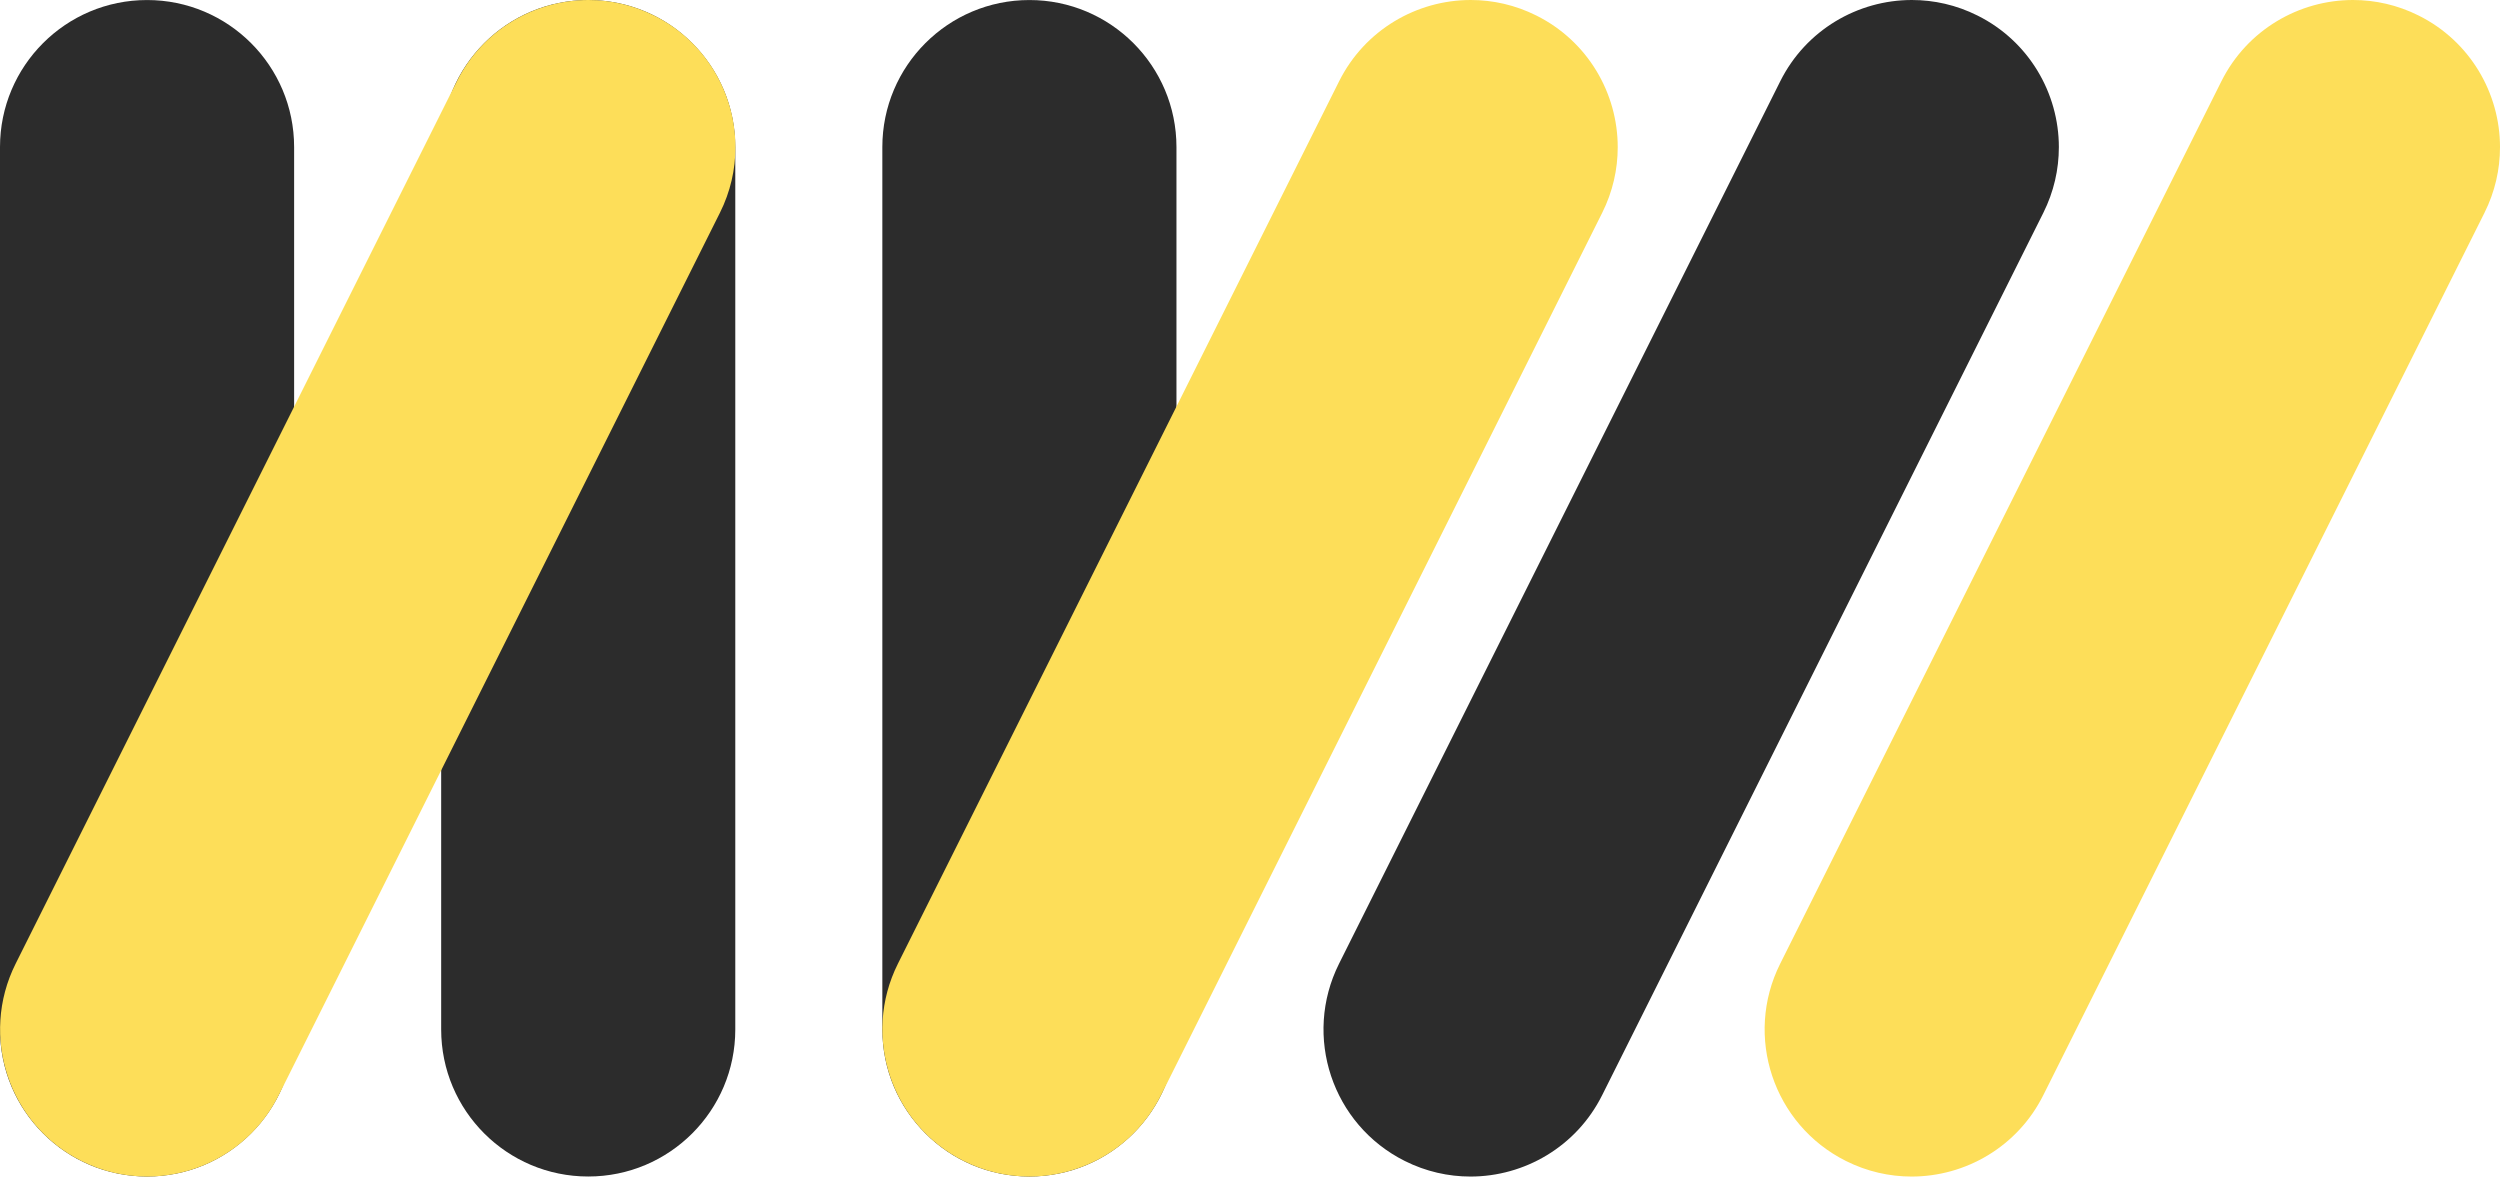
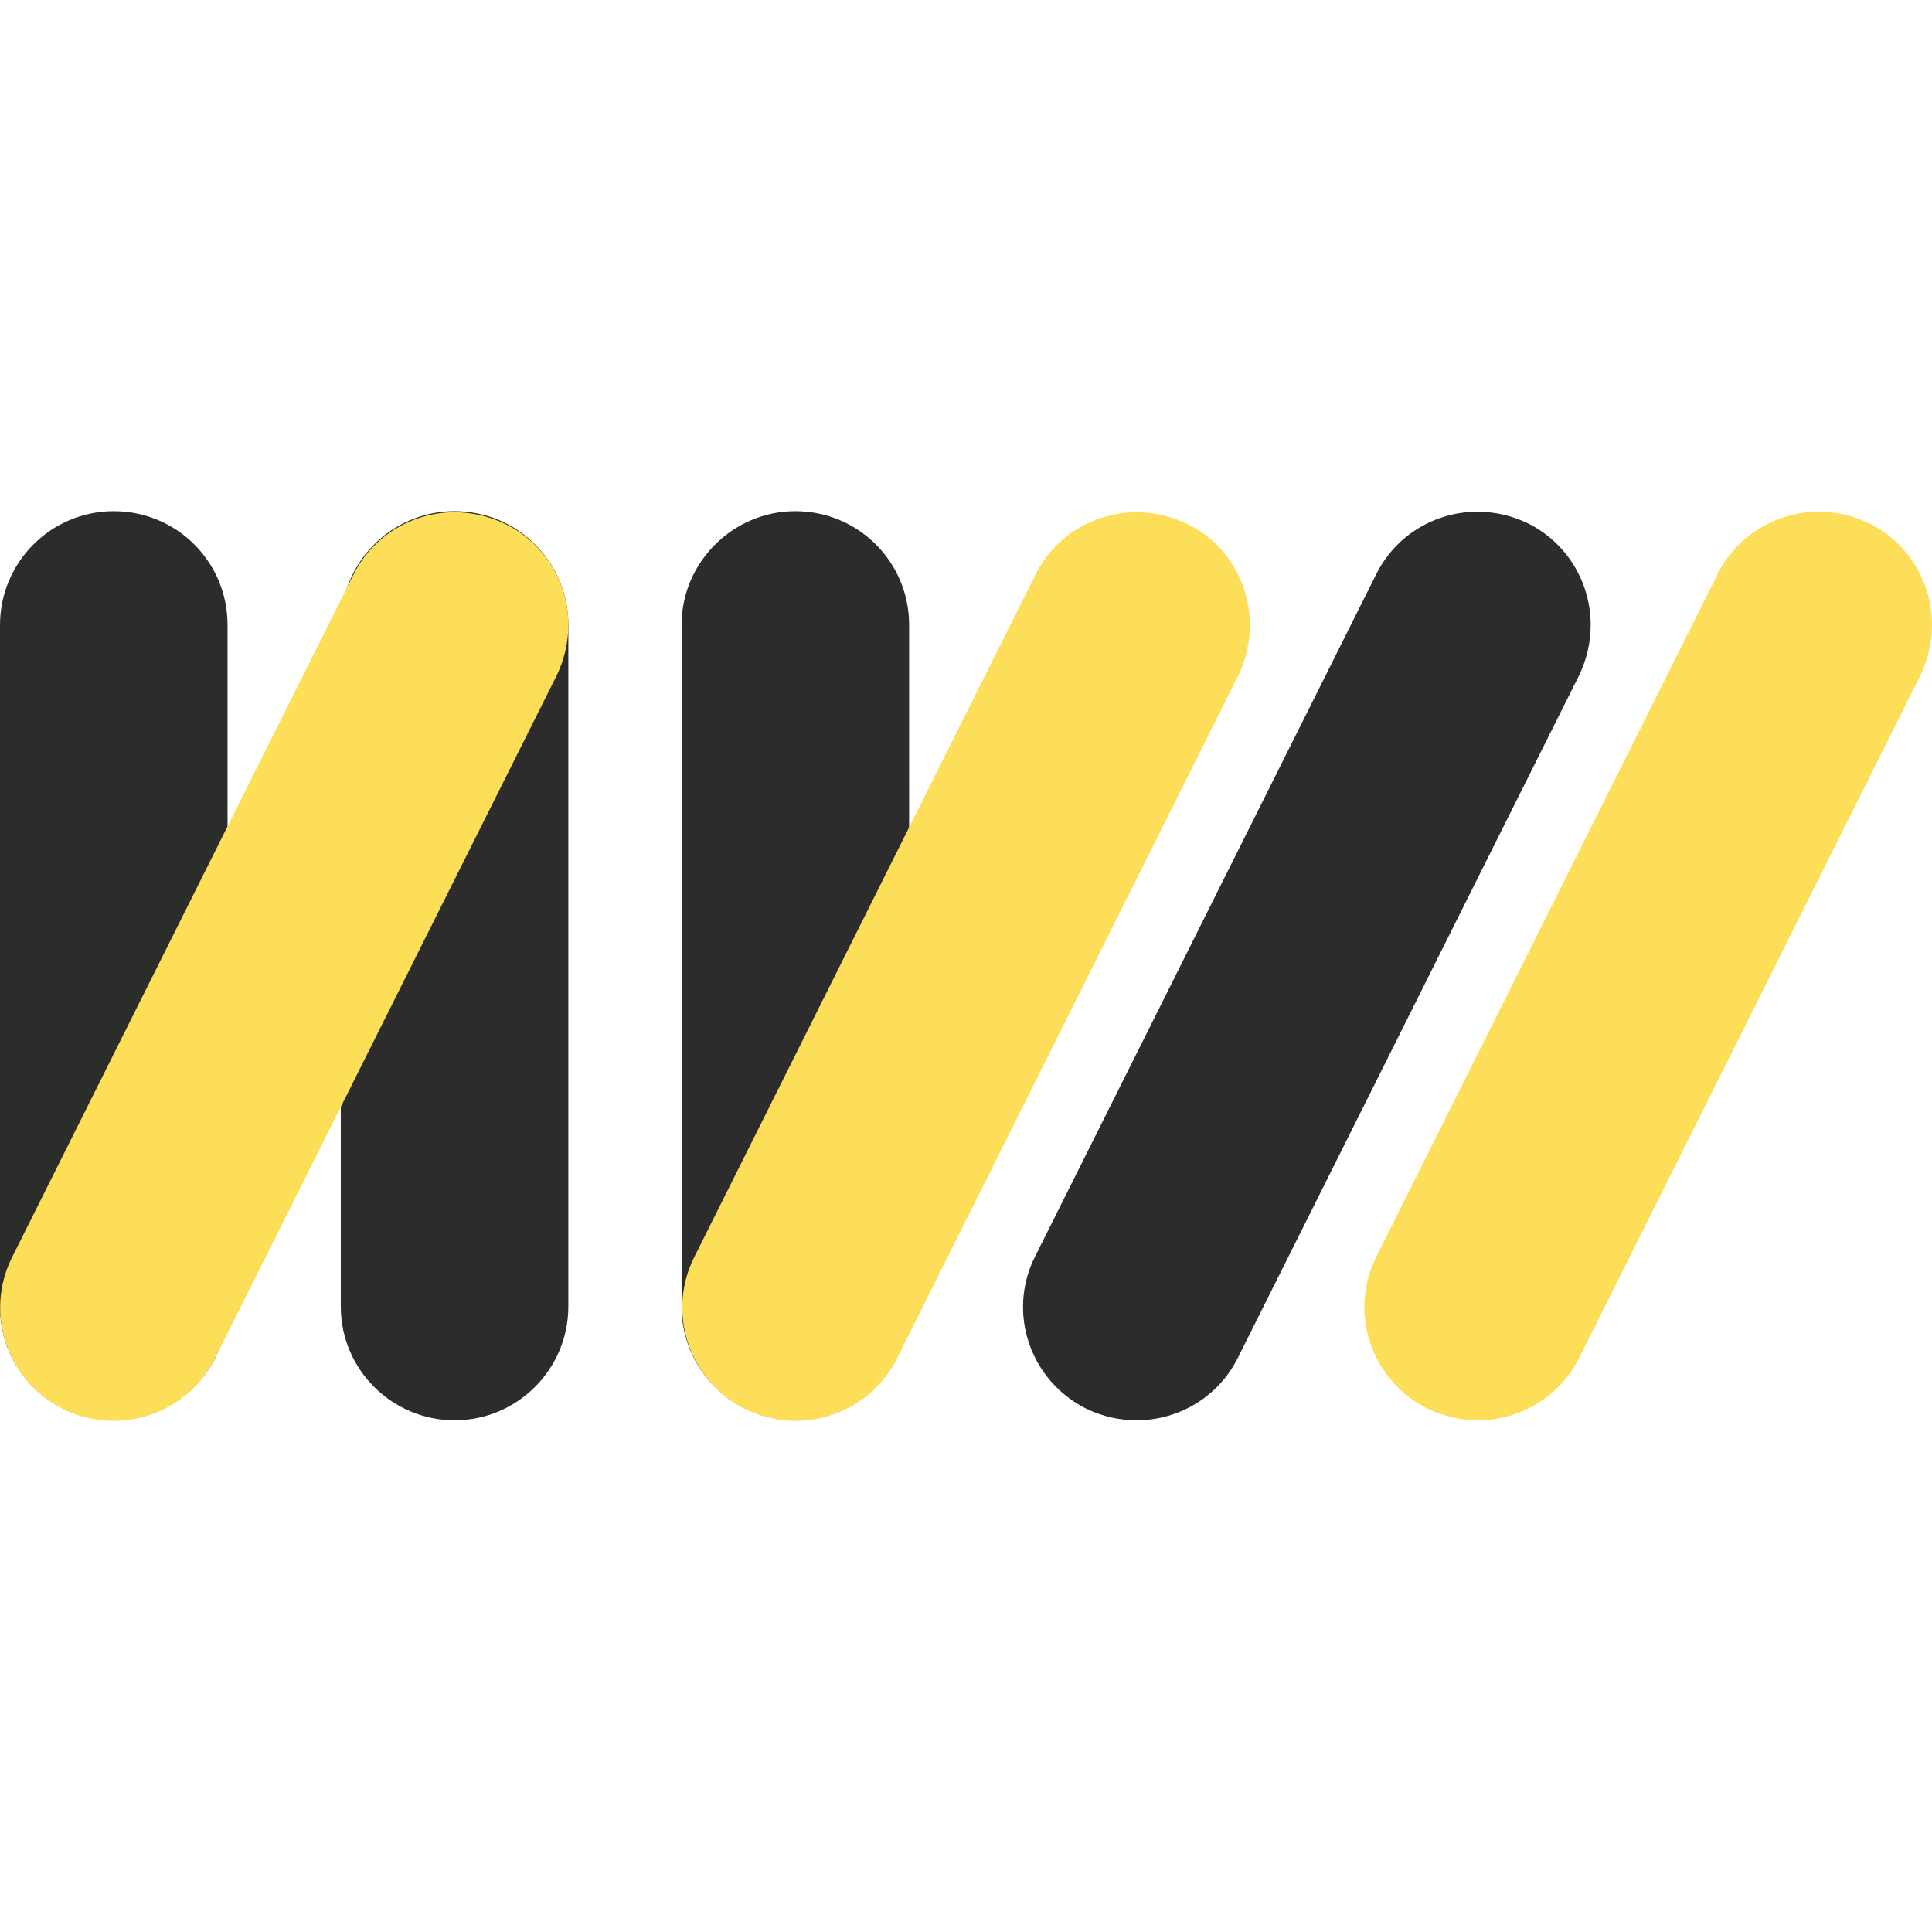
- <svg xmlns="http://www.w3.org/2000/svg" id="b" data-name="레이어 2" width="361.663" height="170.205" viewBox="0 0 361.663 170.205">
-   <g id="c" data-name="레이어 1">
+ <svg xmlns="http://www.w3.org/2000/svg" version="1.1" id="b" x="0px" y="0px" viewBox="0 0 361.7 361.7" style="enable-background:new 0 0 361.7 361.7;" xml:space="preserve">
+   <style type="text/css">
+ 	.st0{fill:#2C2C2C;}
+ 	.st1{fill:#FDDE59;}
+ </style>
+   <g id="c">
    <g>
-       <rect x="0" y=".005" width="42.549" height="170.195" rx="21.274" ry="21.274" fill="#2c2c2c" />
-       <rect x="63.822" y=".005" width="42.549" height="170.195" rx="21.274" ry="21.274" fill="#2c2c2c" />
-       <rect x="127.644" y=".005" width="42.549" height="170.195" rx="21.274" ry="21.274" fill="#2c2c2c" />
-       <path d="M361.663,21.296c0,3.198-.721,6.444-2.25,9.497l-63.821,127.647c-3.725,7.455-11.243,11.766-19.047,11.766-3.198,0-6.444-.721-9.497-2.25-10.508-5.254-14.77-18.036-9.516-28.543L321.354,11.766c3.725-7.455,11.243-11.766,19.047-11.766,3.198,0,6.444,.721,9.497,2.25,7.455,3.725,11.766,11.243,11.766,19.047Z" fill="#fdde59" />
-       <path d="M297.845,21.296c0,3.198-.721,6.444-2.25,9.497l-63.821,127.647c-3.725,7.455-11.243,11.766-19.047,11.766-3.198,0-6.444-.721-9.497-2.25-10.508-5.254-14.77-18.036-9.516-28.543L257.536,11.766c3.725-7.455,11.243-11.766,19.047-11.766,3.198,0,6.444,.721,9.497,2.25,7.455,3.725,11.766,11.243,11.766,19.047Z" fill="#2c2c2c" />
-       <path d="M234.028,21.296c0,3.198-.721,6.444-2.25,9.497l-63.821,127.647c-3.725,7.455-11.243,11.766-19.047,11.766-3.198,0-6.444-.721-9.497-2.25-10.508-5.254-14.77-18.036-9.516-28.543L193.719,11.766c3.725-7.455,11.243-11.766,19.047-11.766,3.198,0,6.444,.721,9.497,2.25,7.455,3.725,11.766,11.243,11.766,19.047Z" fill="#fdde59" />
-       <path d="M106.393,21.296c0,3.198-.721,6.444-2.25,9.497l-63.821,127.647c-3.725,7.455-11.243,11.766-19.047,11.766-3.198,0-6.444-.721-9.497-2.25-10.508-5.254-14.77-18.036-9.516-28.543L66.084,11.766c3.725-7.455,11.243-11.766,19.047-11.766,3.198,0,6.444,.721,9.497,2.25,7.455,3.725,11.766,11.243,11.766,19.047Z" fill="#fdde59" />
+       <path class="st0" d="M21.3,95.7L21.3,95.7c11.8,0,21.3,9.5,21.3,21.3v127.6c0,11.7-9.5,21.3-21.3,21.3h0    C9.5,265.9,0,256.4,0,244.7V117C0,105.3,9.5,95.7,21.3,95.7z" />
+       <path class="st0" d="M85.1,95.7L85.1,95.7c11.8,0,21.3,9.5,21.3,21.3v127.6c0,11.7-9.5,21.3-21.3,21.3h0    c-11.7,0-21.3-9.5-21.3-21.3V117C63.8,105.3,73.3,95.7,85.1,95.7z" />
+       <path class="st0" d="M148.9,95.7L148.9,95.7c11.8,0,21.3,9.5,21.3,21.3v127.6c0,11.7-9.5,21.3-21.3,21.3h0    c-11.7,0-21.3-9.5-21.3-21.3V117C127.6,105.3,137.2,95.7,148.9,95.7z" />
+       <path class="st1" d="M361.7,117c0,3.2-0.7,6.4-2.2,9.5l-63.8,127.6c-3.7,7.5-11.2,11.8-19,11.8c-3.2,0-6.4-0.7-9.5-2.2    c-10.5-5.3-14.8-18-9.5-28.5l63.8-127.6c3.7-7.5,11.2-11.8,19-11.8c3.2,0,6.4,0.7,9.5,2.2C357.4,101.7,361.7,109.2,361.7,117    L361.7,117z" />
+       <path class="st0" d="M297.8,117c0,3.2-0.7,6.4-2.2,9.5l-63.8,127.6c-3.7,7.5-11.2,11.8-19,11.8c-3.2,0-6.4-0.7-9.5-2.2    c-10.5-5.3-14.8-18-9.5-28.5l63.8-127.6c3.7-7.5,11.2-11.8,19-11.8c3.2,0,6.4,0.7,9.5,2.2C293.5,101.7,297.8,109.2,297.8,117    L297.8,117z" />
+       <path class="st1" d="M234,117c0,3.2-0.7,6.4-2.2,9.5L168,254.2c-3.7,7.5-11.2,11.8-19,11.8c-3.2,0-6.4-0.7-9.5-2.2    c-10.5-5.3-14.8-18-9.5-28.5l63.8-127.6c3.7-7.5,11.2-11.8,19-11.8c3.2,0,6.4,0.7,9.5,2.2C229.7,101.7,234,109.2,234,117L234,117z    " />
+       <path class="st1" d="M106.4,117c0,3.2-0.7,6.4-2.2,9.5L40.3,254.2c-3.7,7.5-11.2,11.8-19,11.8c-3.2,0-6.4-0.7-9.5-2.2    c-10.5-5.3-14.8-18-9.5-28.5l63.8-127.6c3.7-7.5,11.2-11.8,19-11.8c3.2,0,6.4,0.7,9.5,2.2C102.1,101.7,106.4,109.2,106.4,117    L106.4,117z" />
    </g>
  </g>
</svg>
